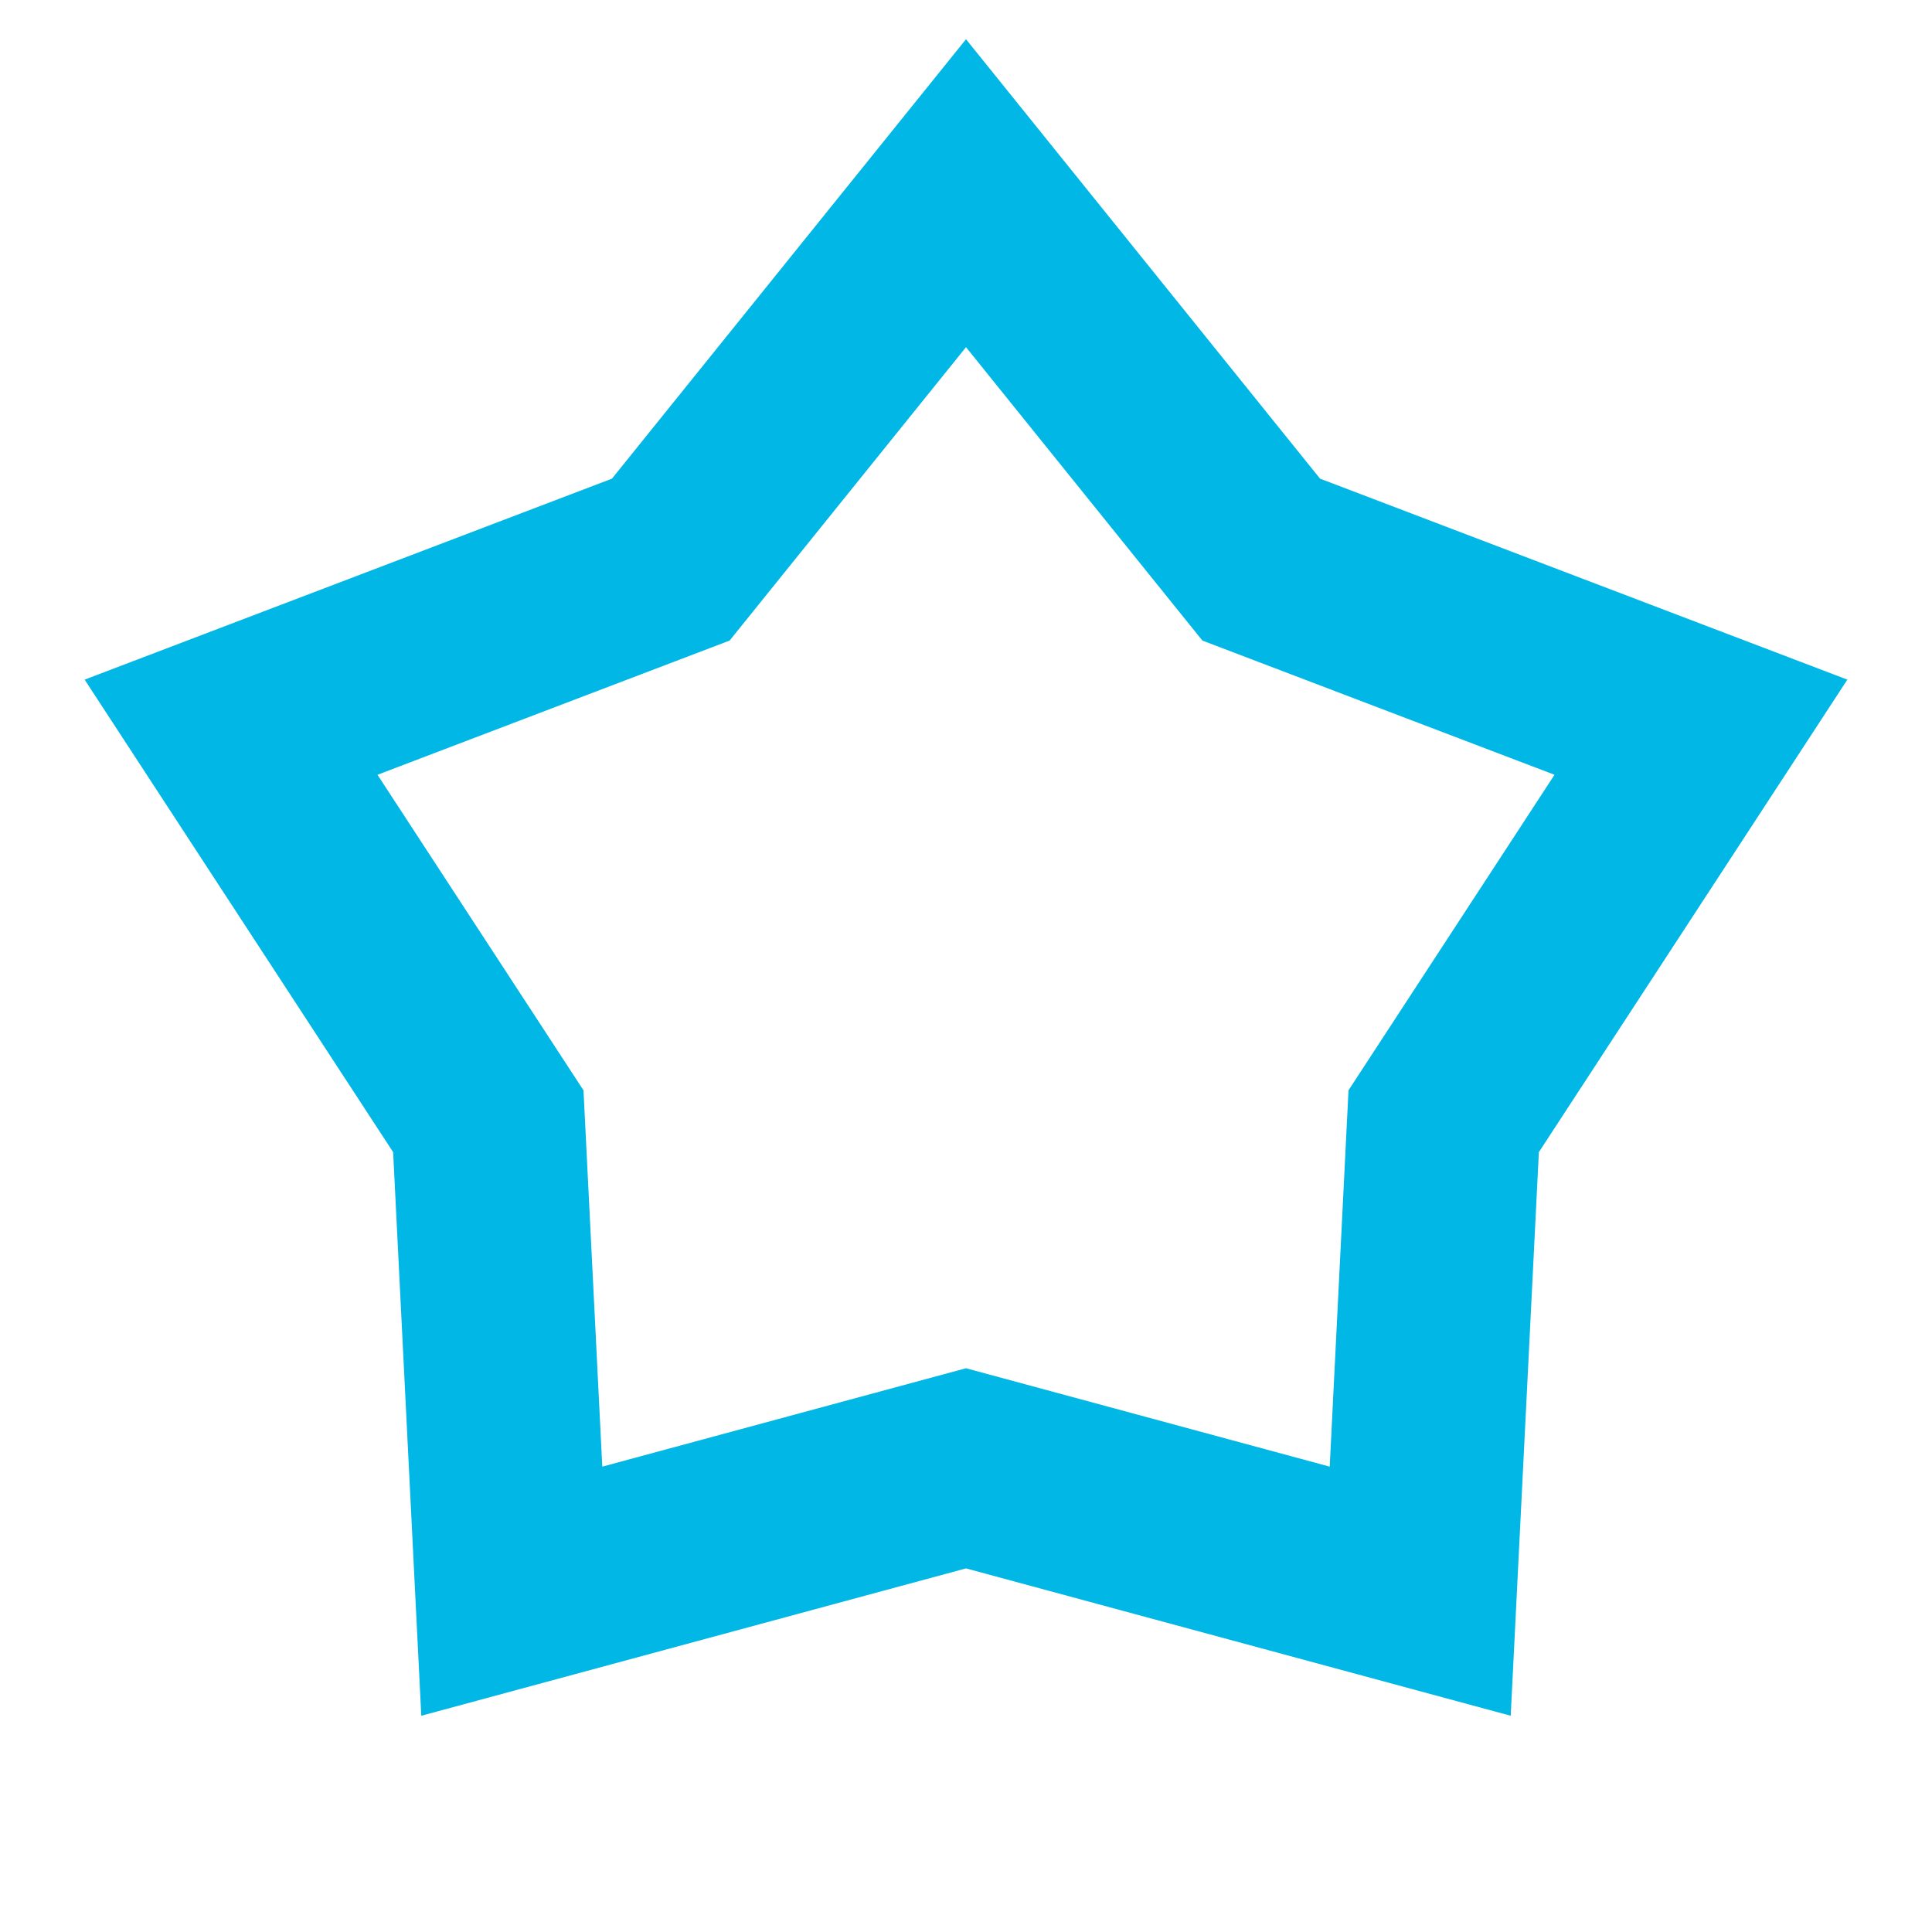
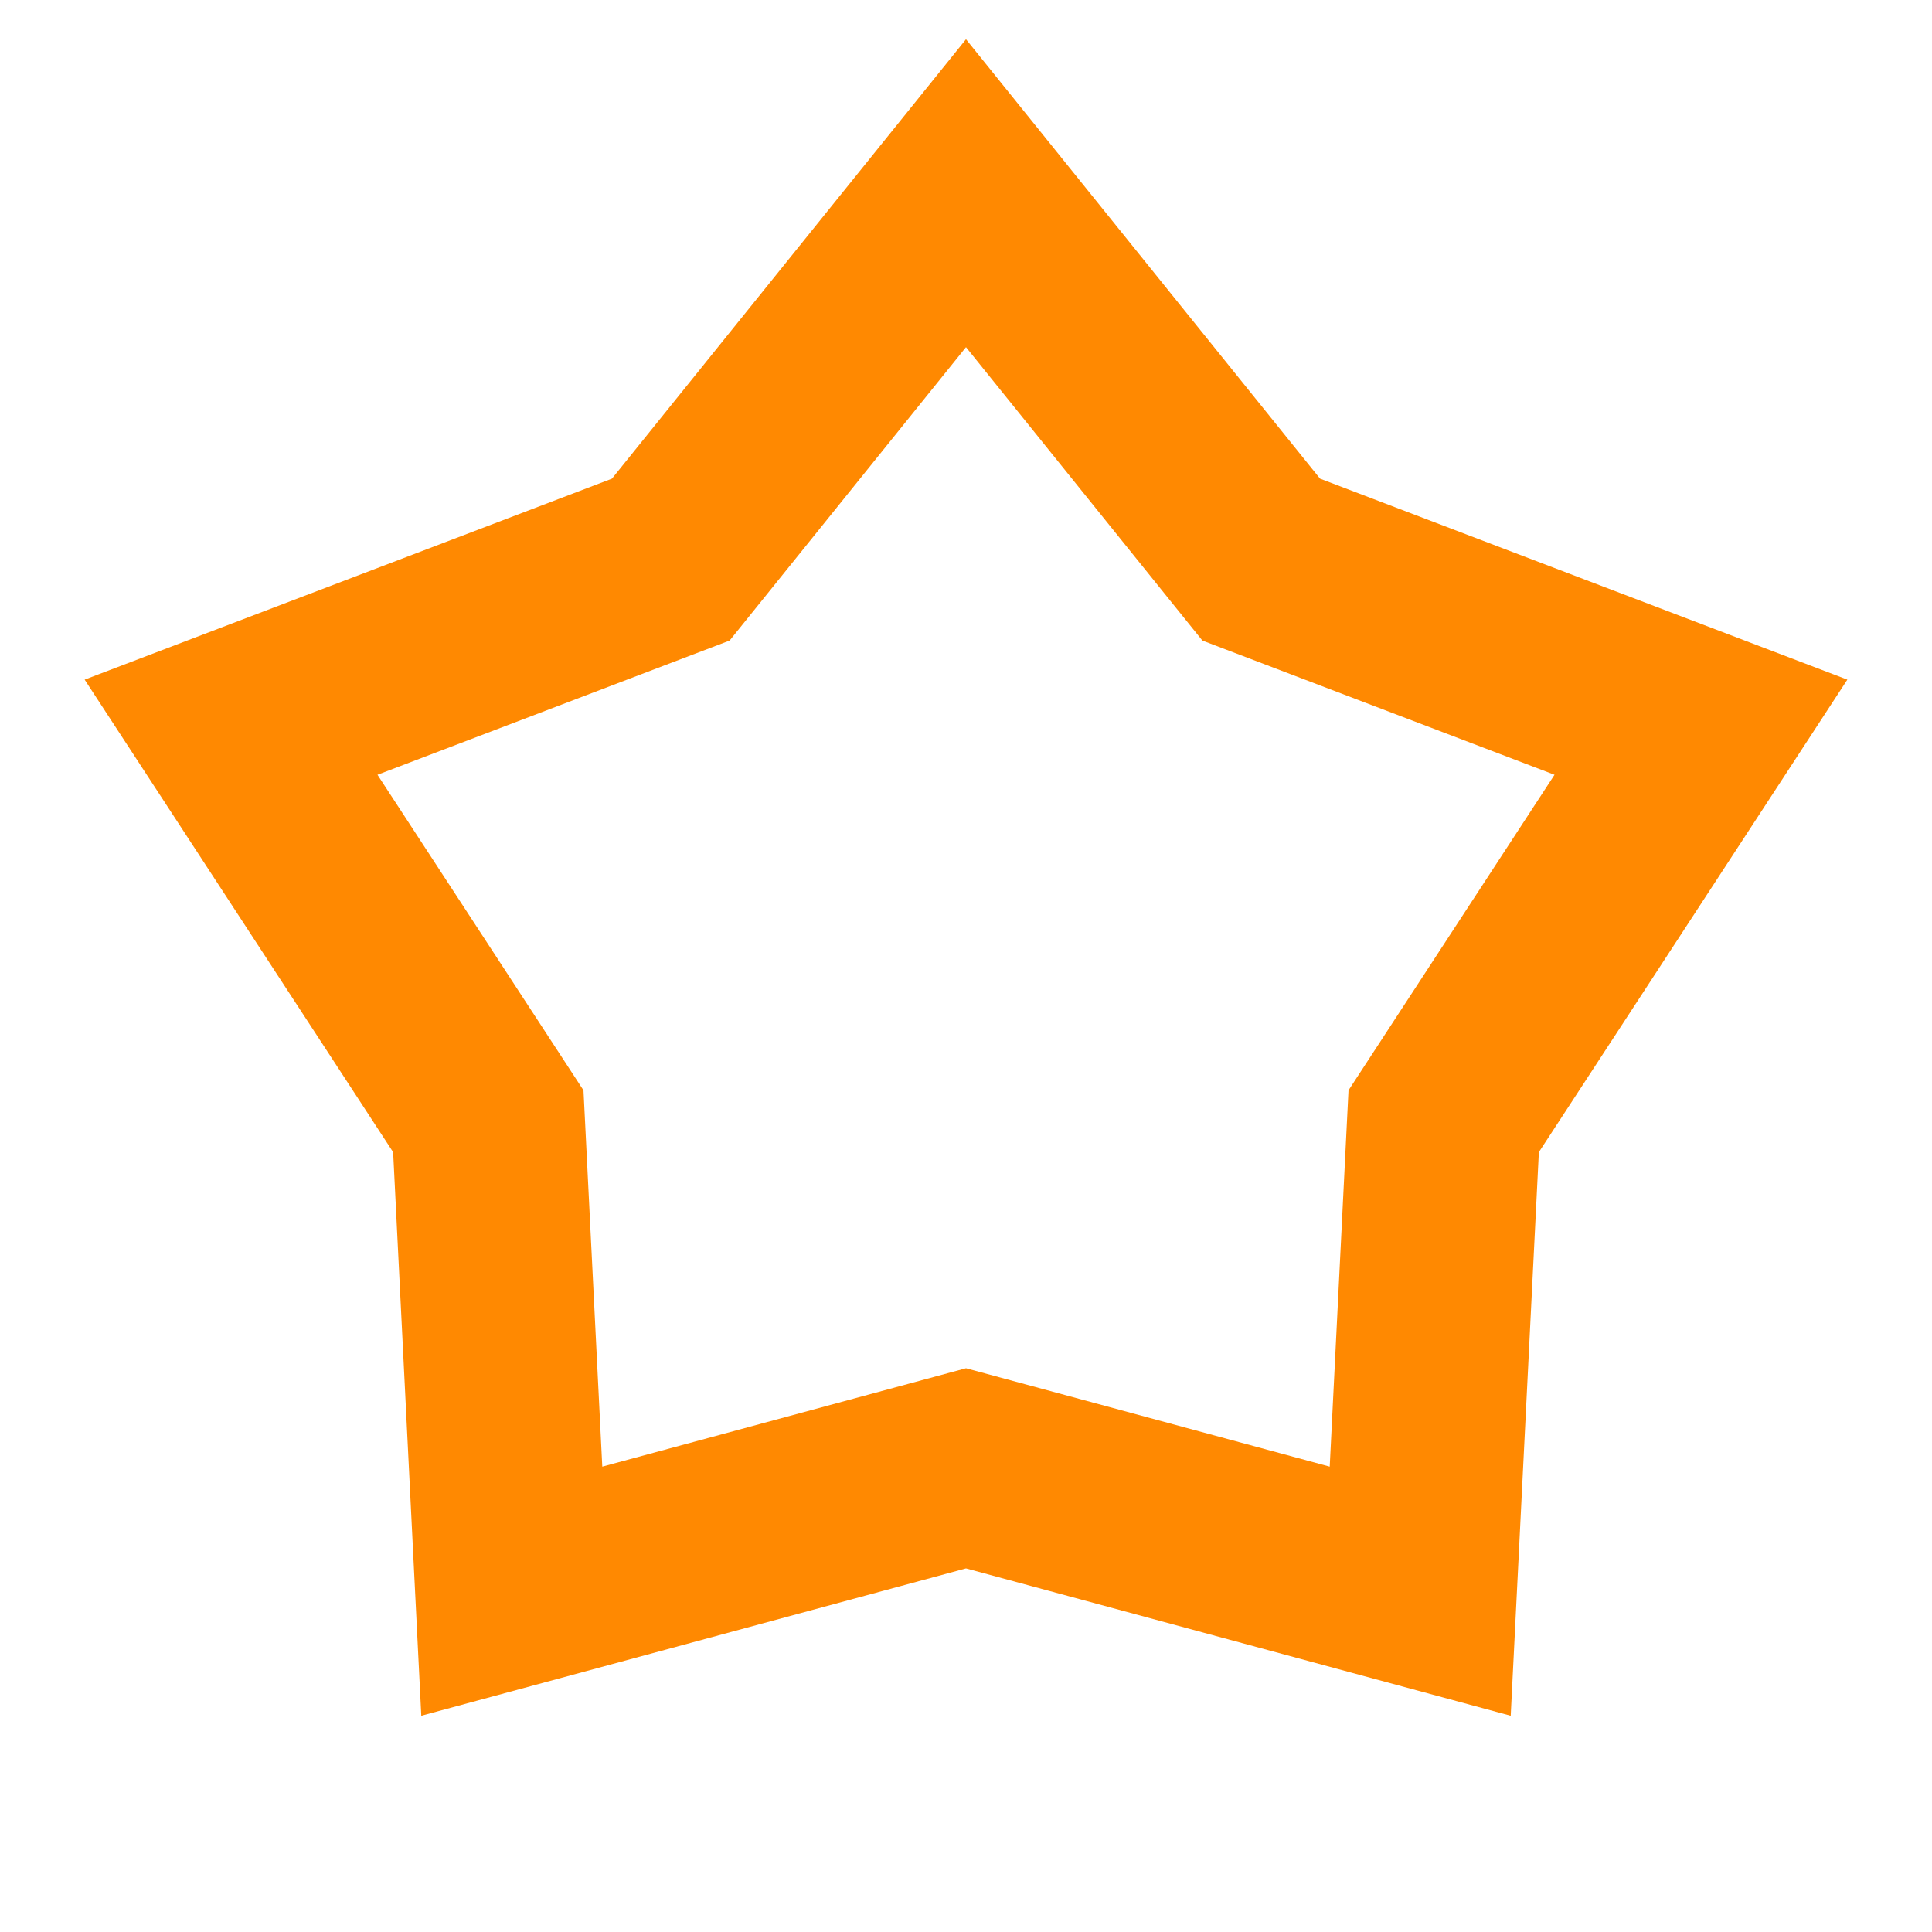
<svg xmlns="http://www.w3.org/2000/svg" width="20" height="20" viewBox="0 0 20 20" fill="none">
-   <path d="M10 2L13.056 5.793L17.608 7.528L14.945 11.607L14.702 16.472L10 15.2L5.298 16.472L5.055 11.607L2.392 7.528L6.944 5.793L10 2Z" stroke="#00B7E6" stroke-width="2" />
+   <path d="M10 2L13.056 5.793L17.608 7.528L14.945 11.607L14.702 16.472L10 15.2L5.298 16.472L5.055 11.607L2.392 7.528L6.944 5.793L10 2Z" stroke="#FF8901" stroke-width="2" />
</svg>
